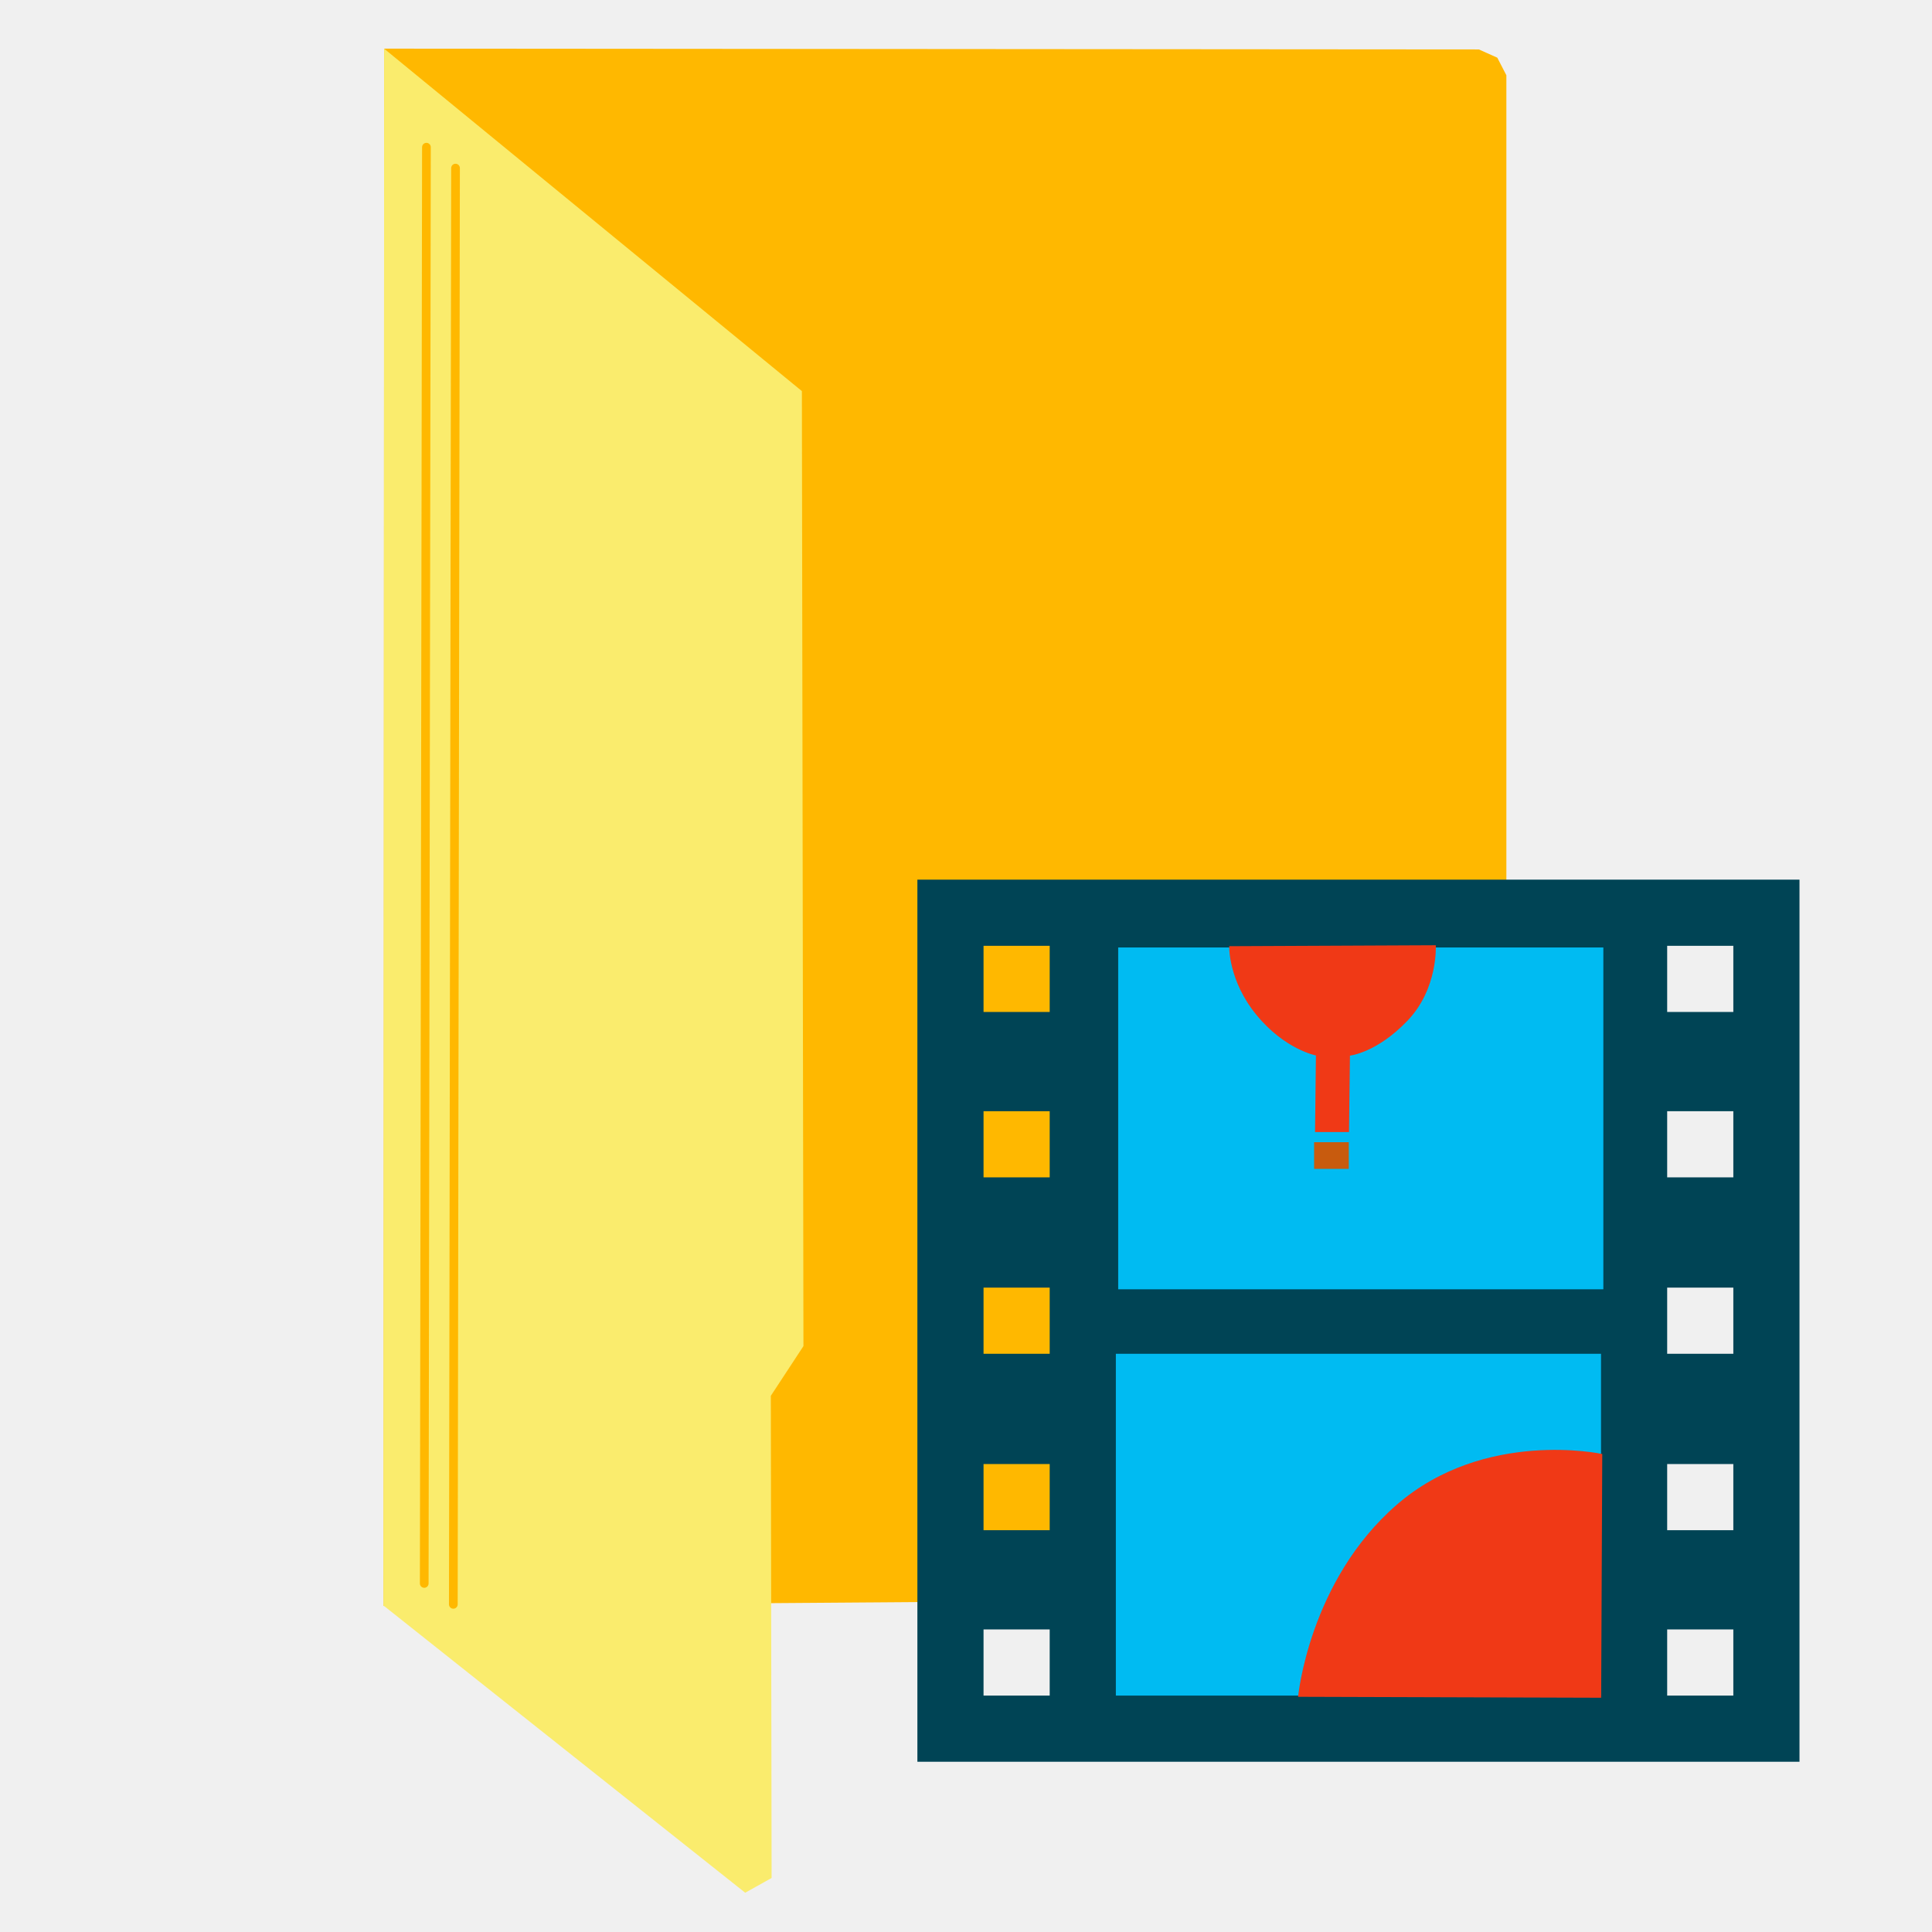
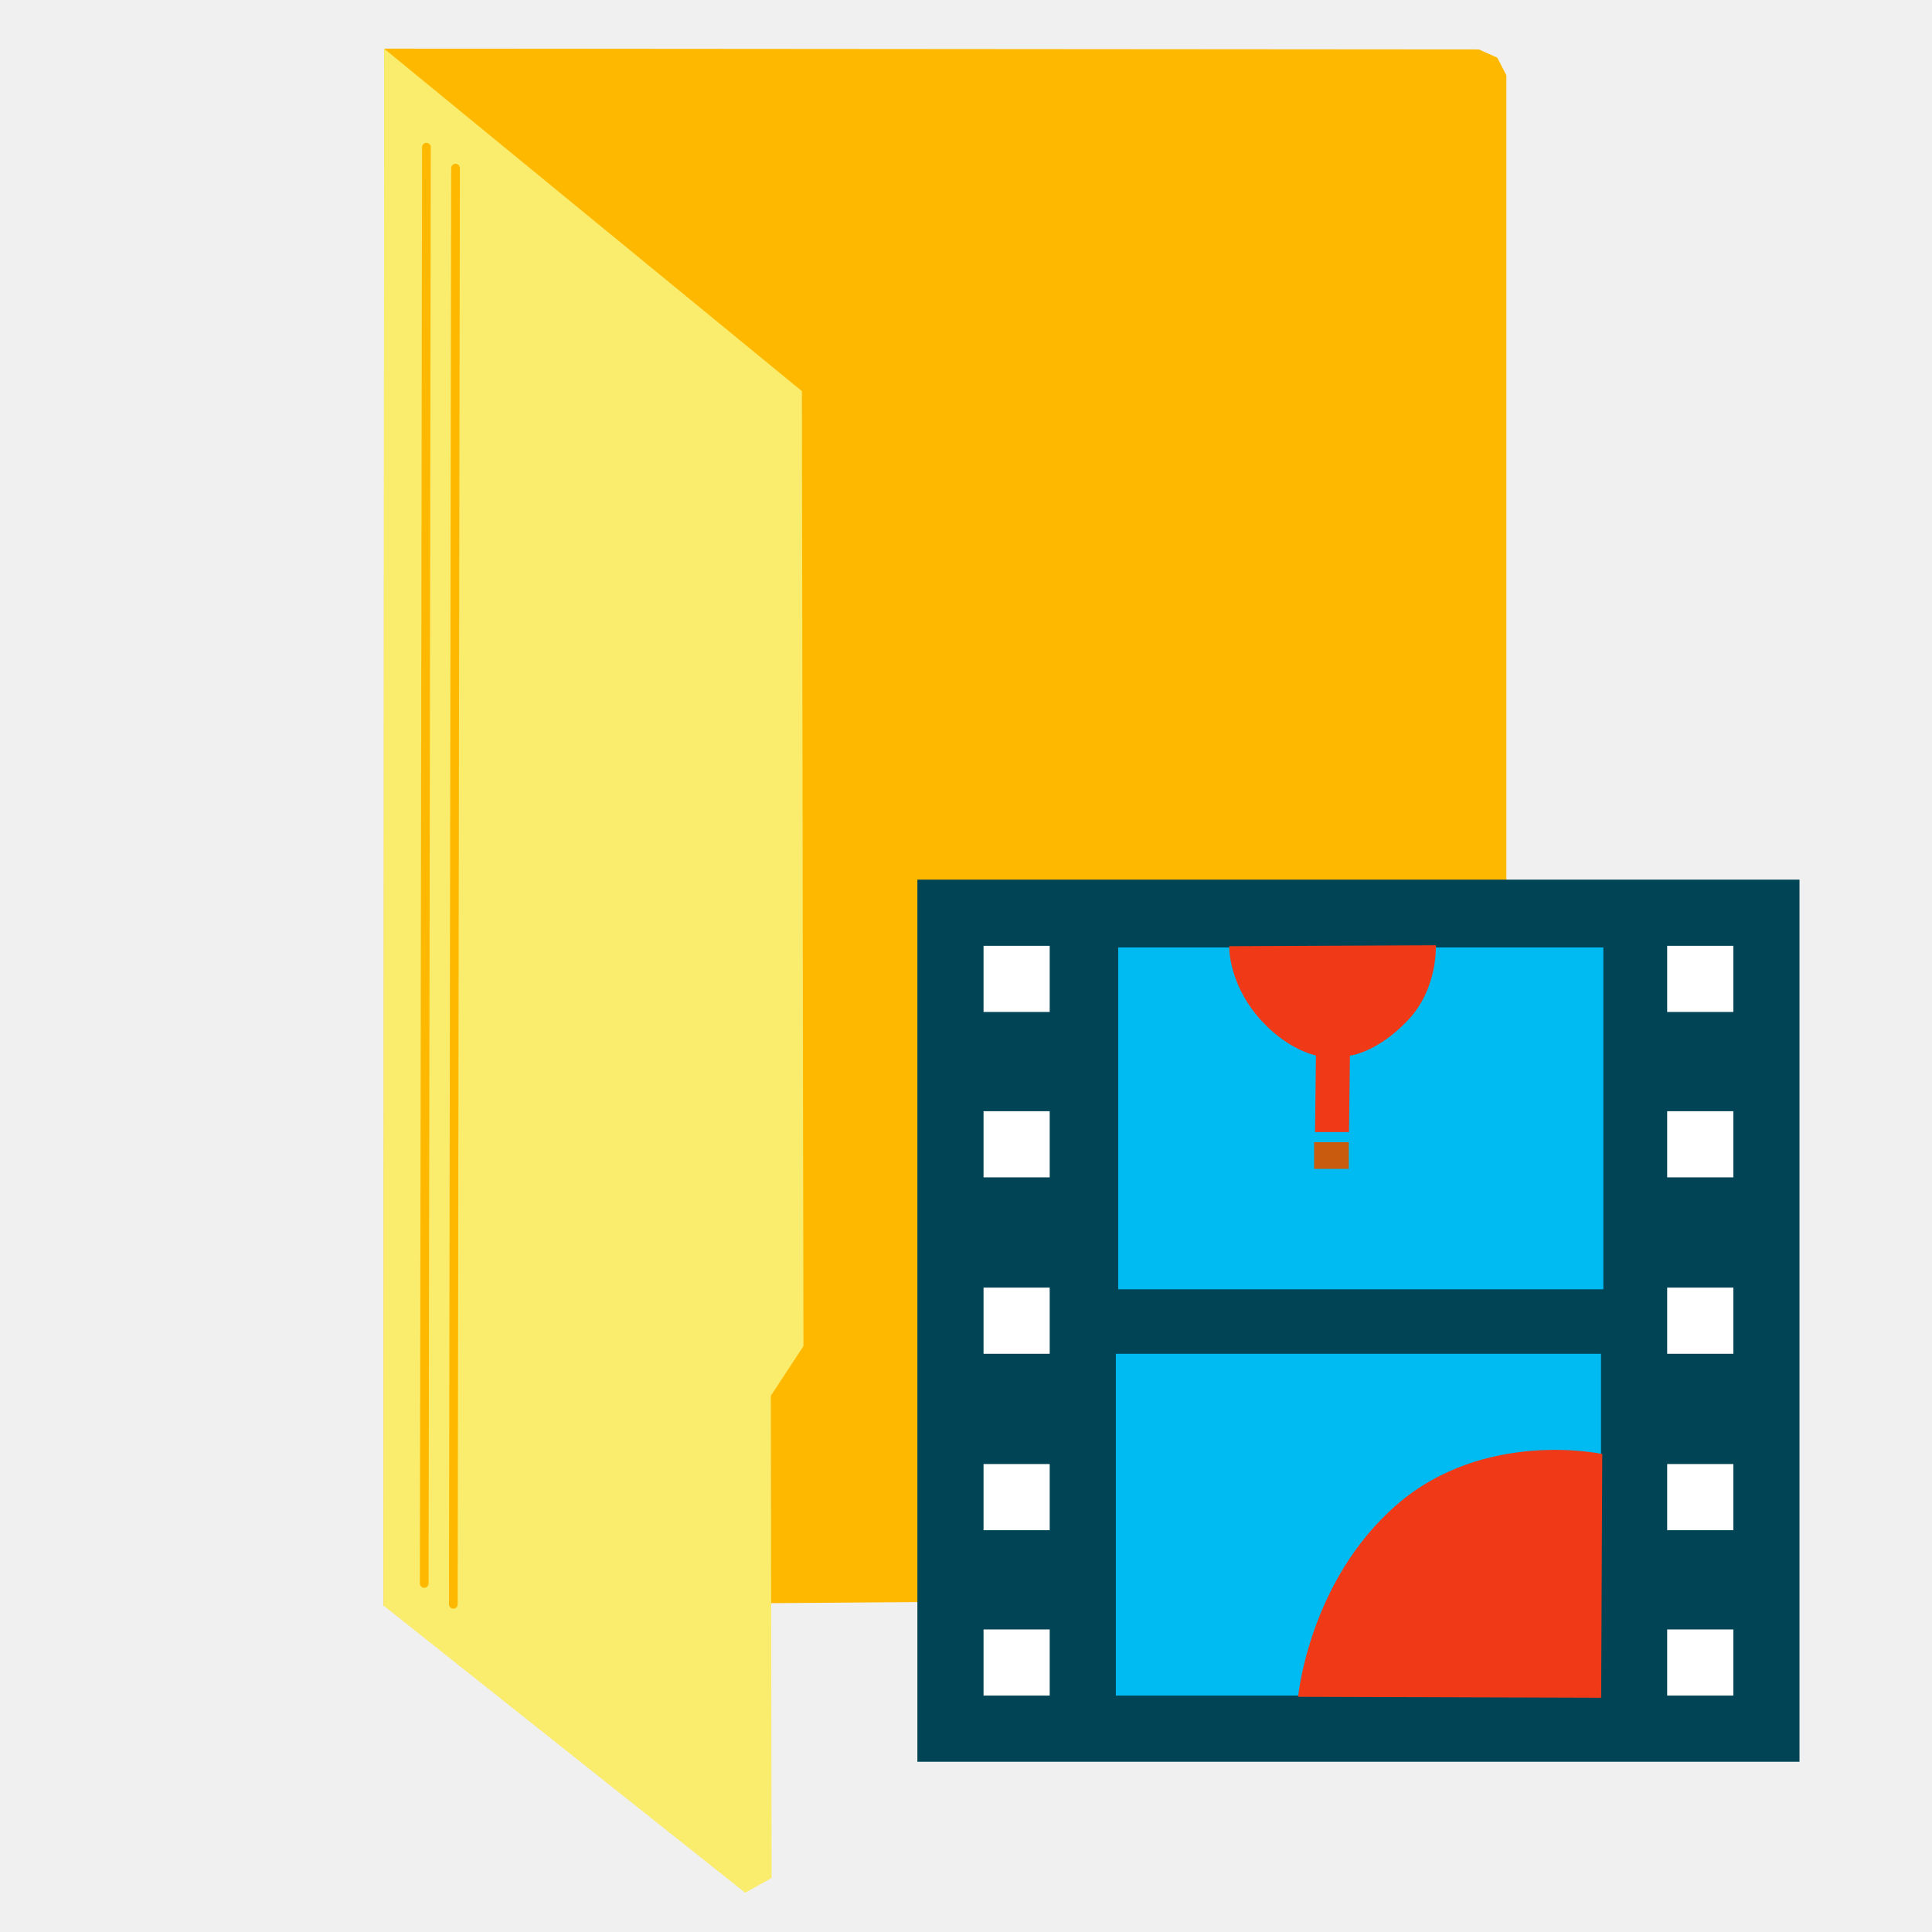
<svg xmlns="http://www.w3.org/2000/svg" width="512" height="512" id="svg2" version="1.1">
  <defs id="defs4" />
  <g id="layer1" transform="translate(0,-540.3622)">
-     <g id="g4143">
+     <g id="g4171">
      <path id="path2996" d="m 101.806,553.252 290.123,0.218 4.874,2.182 2.401,4.656 0,244.073 27.426,28.081 0.218,126.438 -6.911,4.729 -318.277,2.328 z" style="fill:#ffb800;stroke:none" />
      <path id="path3766" d="m 101.806,553.263 110.702,90.743 0.412,253.091 -8.642,13.169 0.206,127.78 -6.996,3.909 -95.851,-76.106 z" style="fill:#faec6d;stroke:none" />
      <path id="path3768" d="m 112.427,959.992 0.582,-380.623" style="fill:none;stroke:#ffb800;stroke-width:2.305px;stroke-linecap:round;stroke-linejoin:miter;stroke-opacity:1" />
      <path id="path3768-3" d="m 120.137,965.531 0.582,-380.623" style="fill:none;stroke:#ffb800;stroke-width:2.305px;stroke-linecap:round;stroke-linejoin:miter;stroke-opacity:1" />
+       <rect y="781.362" x="248" height="220" width="44" id="rect4144" style="opacity:1;fill:#ffffff;fill-opacity:1;stroke:none;stroke-width:10;stroke-linecap:square;stroke-linejoin:round;stroke-miterlimit:4;stroke-dasharray:none;stroke-opacity:1" />
+       <rect y="779.362" x="430" height="220" width="44" id="rect4144-3" style="opacity:1;fill:#ffffff;fill-opacity:1;stroke:none;stroke-width:10;stroke-linecap:square;stroke-linejoin:round;stroke-miterlimit:4;stroke-dasharray:none;stroke-opacity:1" />
      <path id="rect4197-3" d="m 243.117,773.479 0,233.766 233.766,0 0,-233.766 -233.766,0 z m 17.532,17.532 17.532,0 0,17.532 -17.532,0 0,-17.532 z m 181.169,0 17.532,0 0,17.532 -17.532,0 0,-17.532 z m -181.169,43.831 17.532,0 0,17.532 -17.532,0 0,-17.532 z m 181.169,0 17.532,0 0,17.532 -17.532,0 0,-17.532 z m -181.169,46.753 17.532,0 0,17.532 -17.532,0 0,-17.532 z m 181.169,0 17.532,0 0,17.532 -17.532,0 0,-17.532 z m -181.169,46.753 17.532,0 0,17.533 -17.532,0 0,-17.533 z m 181.169,0 17.532,0 0,17.533 -17.532,0 0,-17.533 z m -181.169,43.831 17.532,0 0,17.532 -17.532,0 0,-17.532 z m 181.169,0 17.532,0 0,17.532 -17.532,0 0,-17.532 z" style="fill:#004455;fill-opacity:1;stroke:none" />
      <rect y="791.453" x="296.333" height="90.584" width="128.571" id="rect4323-6" style="fill:#00bbf2;fill-opacity:1;stroke:none" />
      <rect y="899.128" x="295.714" height="90.584" width="128.571" id="rect4325-7" style="fill:#00bbf2;fill-opacity:1;stroke:none" />
      <path id="path4167" d="m 344.007,990.033 c 0,0 2.862,-30.713 26.163,-50.912 23.301,-20.199 54.447,-13.435 54.447,-13.435 l -0.293,64.597 z" style="fill:#f03916;fill-opacity:1;fill-rule:evenodd;stroke:none;stroke-width:1px;stroke-linecap:butt;stroke-linejoin:miter;stroke-opacity:1" />
      <path id="path4169" d="m 325.75,791.112 c 0,0 -0.285,9.082 7.25,18.25 7.535,9.168 15.735,10.704 15.735,10.704 l -0.235,20.296 9,0 0.25,-20.25 c 0,0 7.081,-0.721 15.25,-9.25 8.169,-8.529 7.5,-20 7.5,-20 z" style="fill:#f03916;fill-opacity:1;fill-rule:evenodd;stroke:none;stroke-width:1px;stroke-linecap:butt;stroke-linejoin:miter;stroke-opacity:1" />
      <rect y="843.059" x="348.25" height="7.071" width="9.192" id="rect4171" style="fill:#d45500;fill-opacity:0.941;stroke:none;stroke-opacity:1" />
    </g>
  </g>
</svg>
